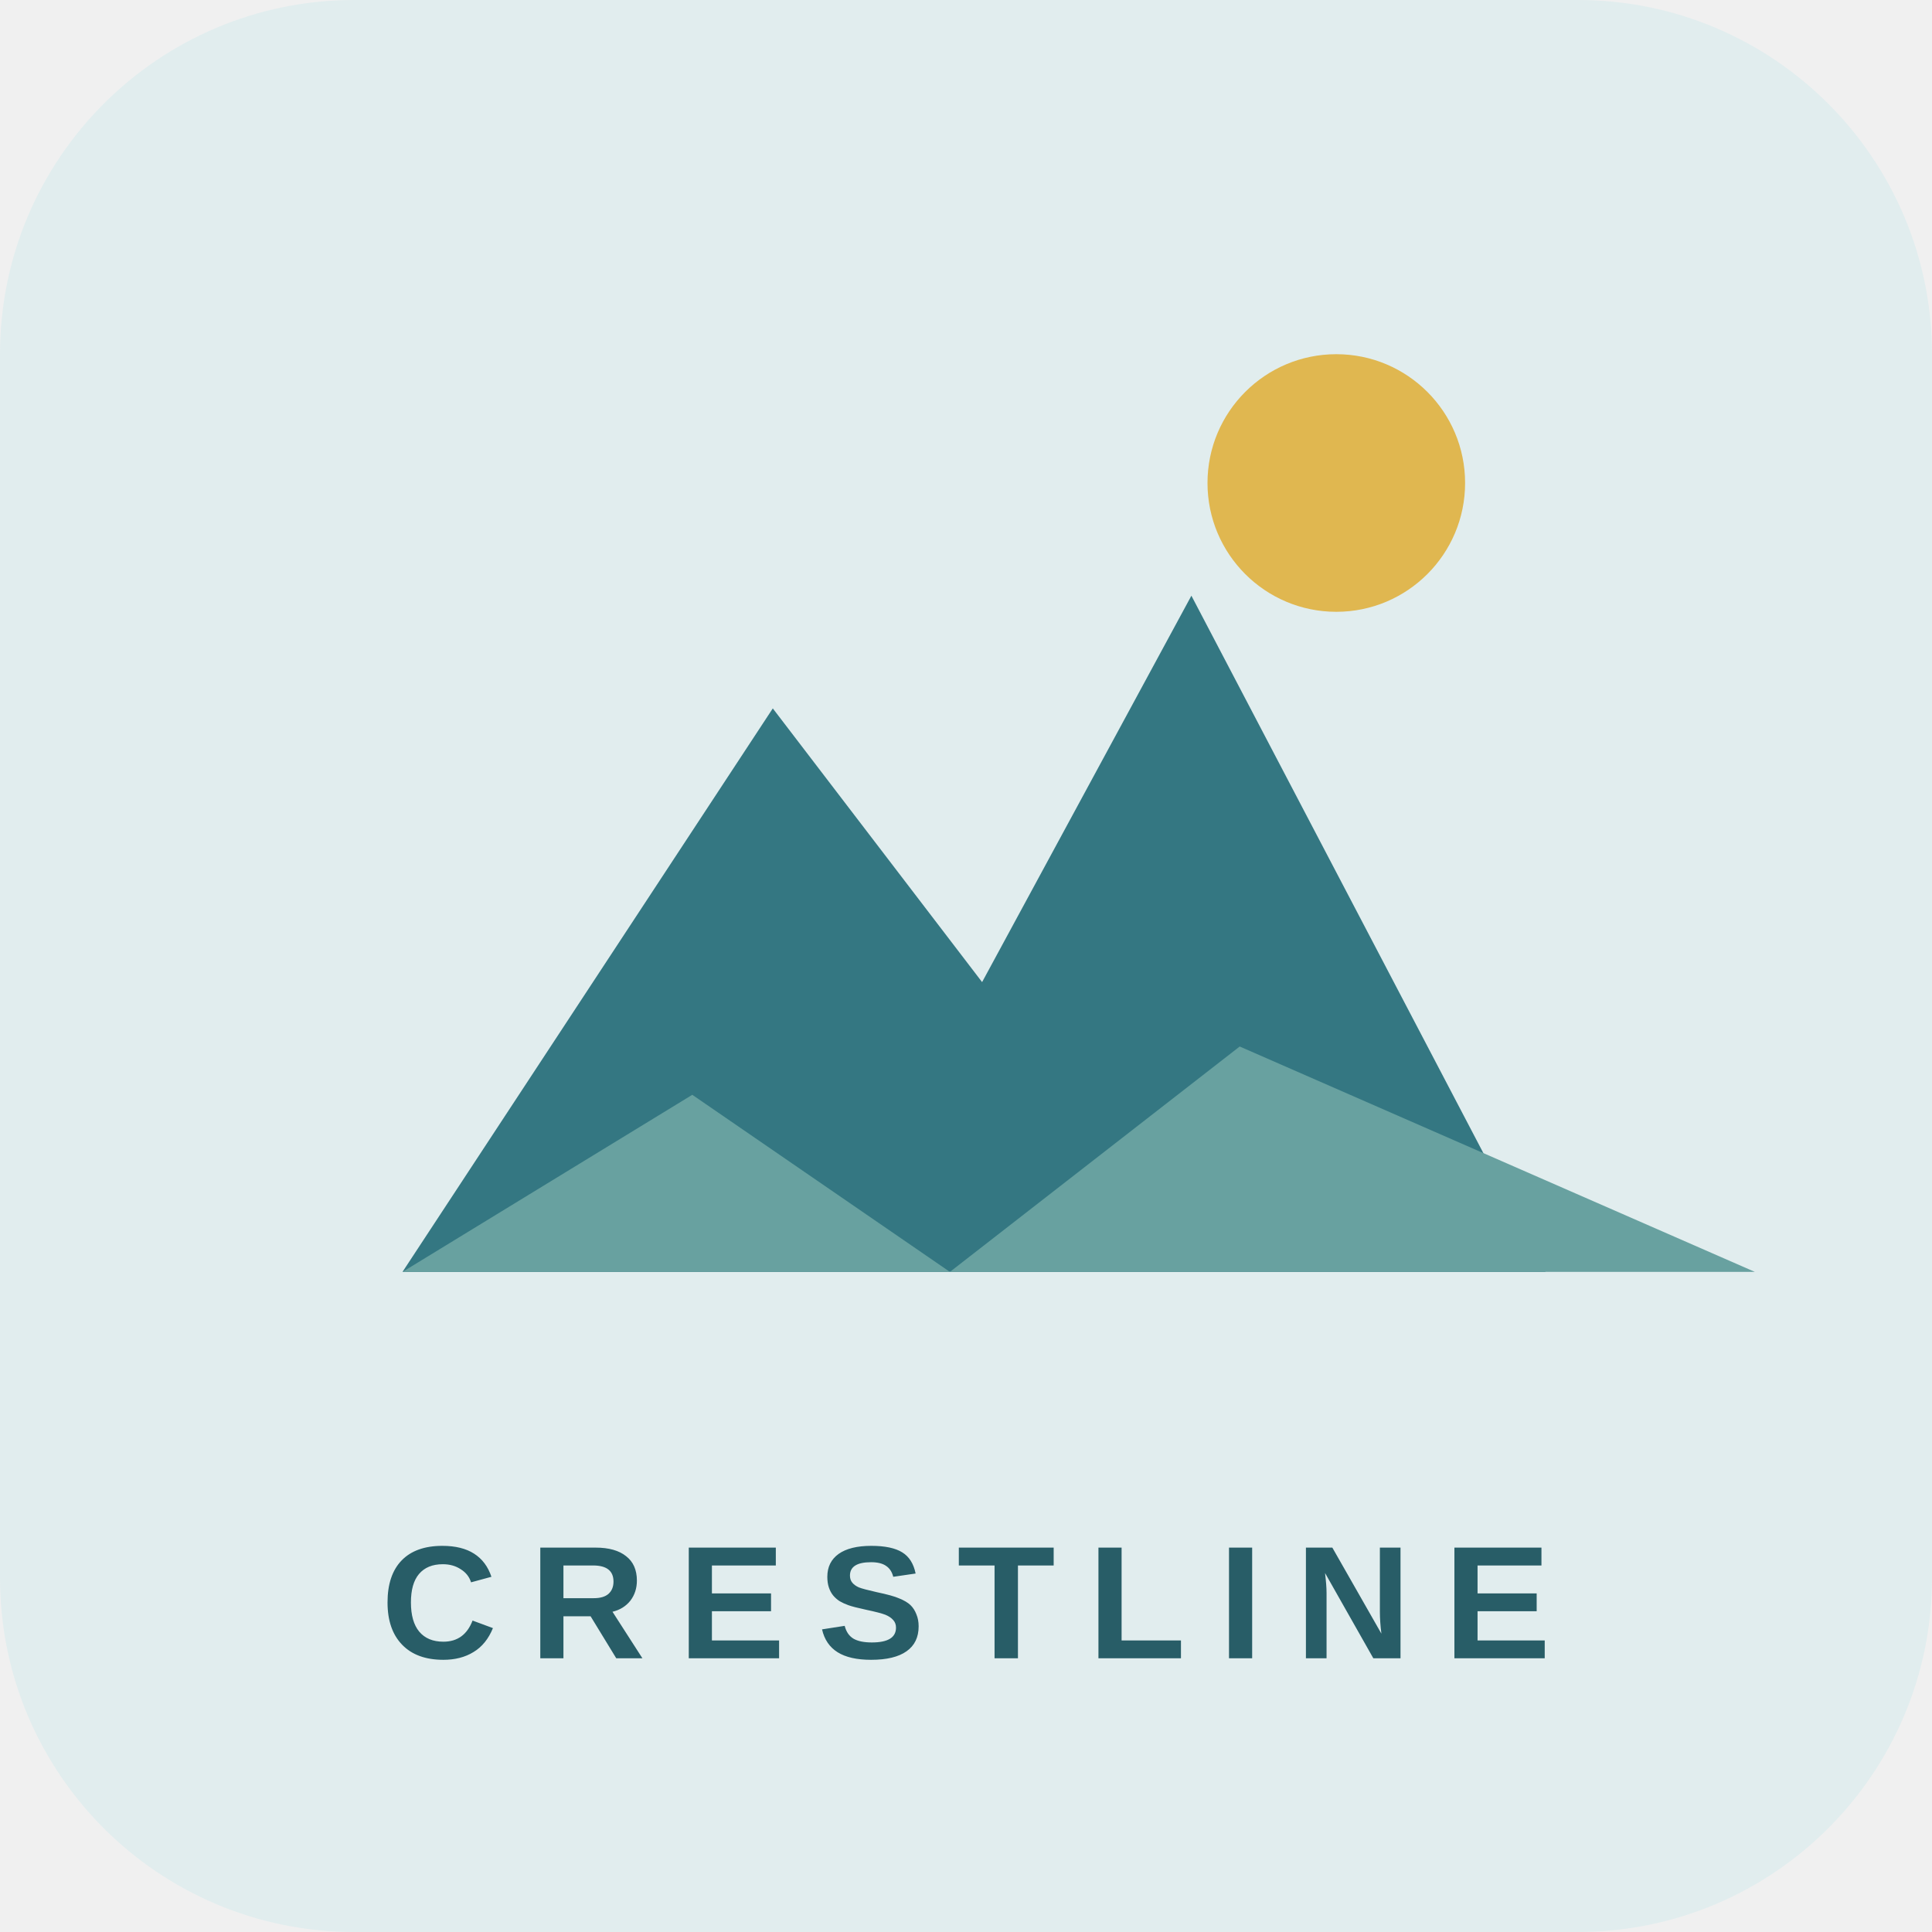
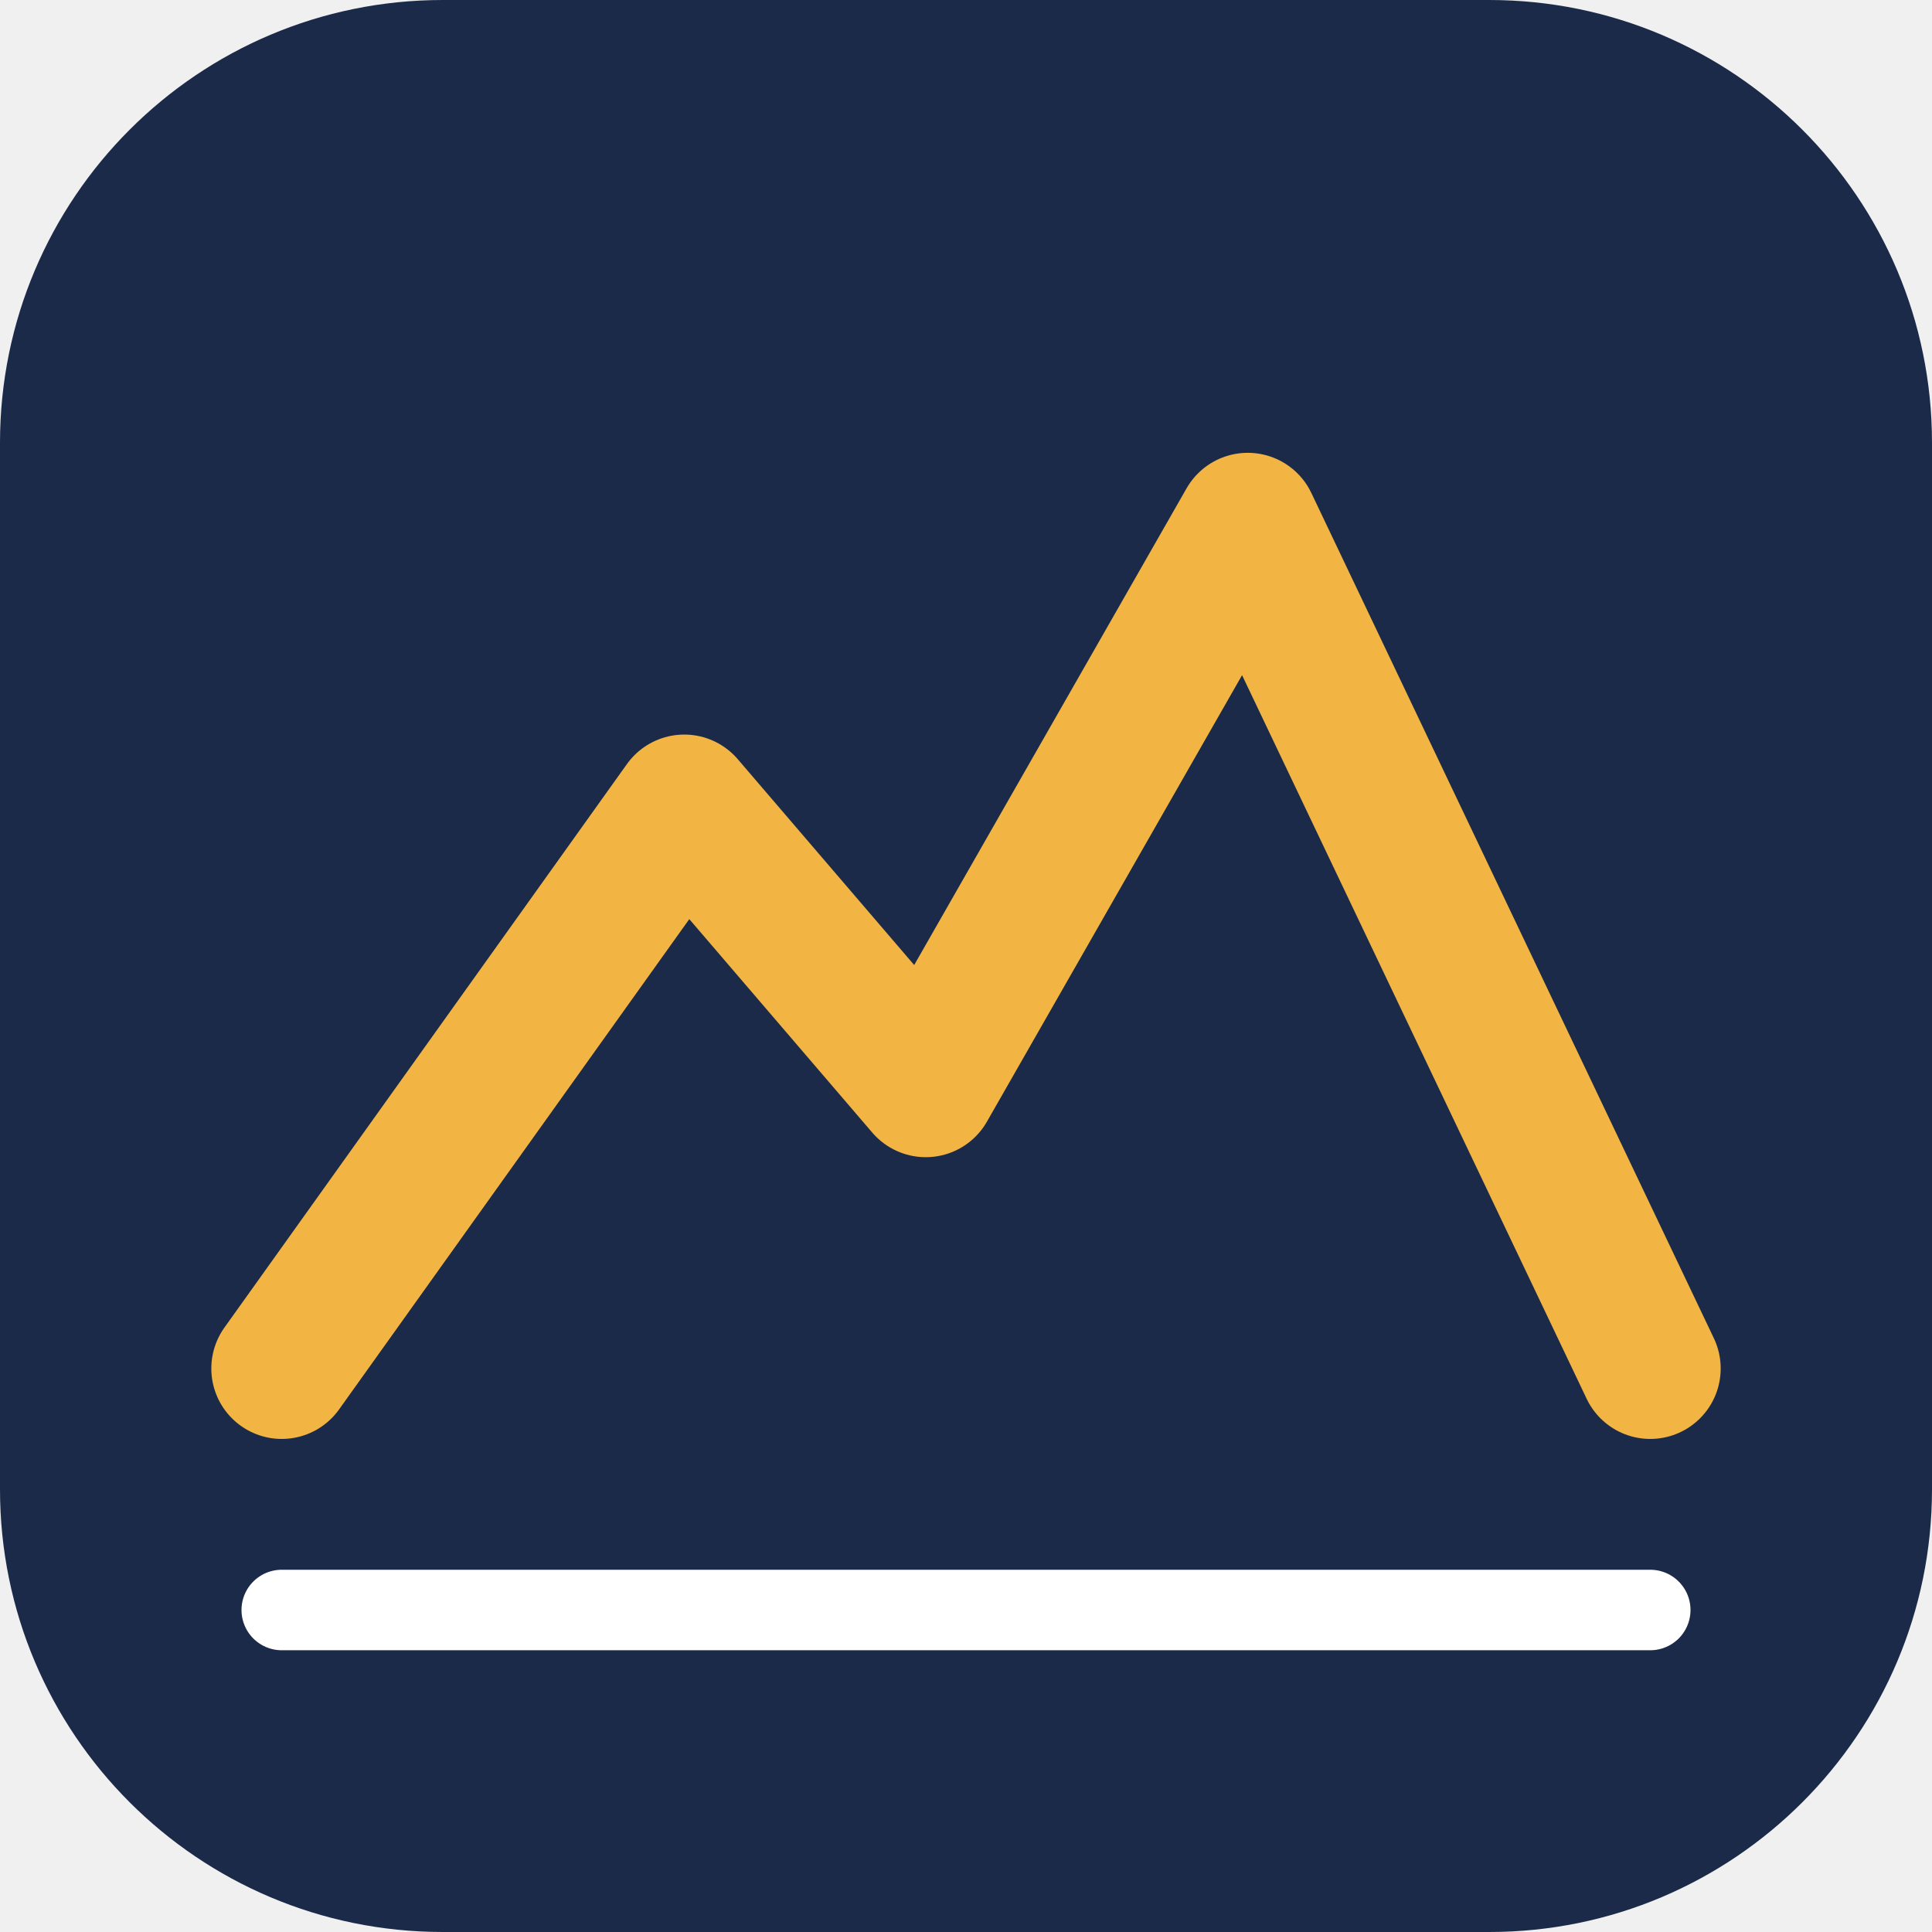
- <svg xmlns="http://www.w3.org/2000/svg" viewBox="0 0 120 120">
-   <rect width="120" height="120" rx="22" fill="#e1edee" />
-   <path d="M25 79 48 44l13 17 13-24 22 42z" fill="#347782" />
-   <path d="m25 79 18-11 16 11 18-14 32 14z" fill="#68a1a0" />
-   <circle cx="83" cy="30" r="8" fill="#e0b750" />
-   <text x="60" y="103" fill="#285d67" font-family="Arial,sans-serif" font-size="10" font-weight="700" letter-spacing="2" text-anchor="middle">CRESTLINE</text>
+ <svg xmlns="http://www.w3.org/2000/svg" width="104" height="104" viewBox="0 0 96 96" role="img" aria-label="Crestline Business Services logo">
+   <rect width="96" height="96" rx="22" fill="#1B2A49" />
+   <polyline points="14,68 34,40 46,54 62,26 82,68" fill="none" stroke="#F2B544" stroke-width="7" stroke-linejoin="round" stroke-linecap="round" />
+   <line x1="14" y1="80" x2="82" y2="80" stroke="#fff" stroke-width="4" stroke-linecap="round" />
</svg>
